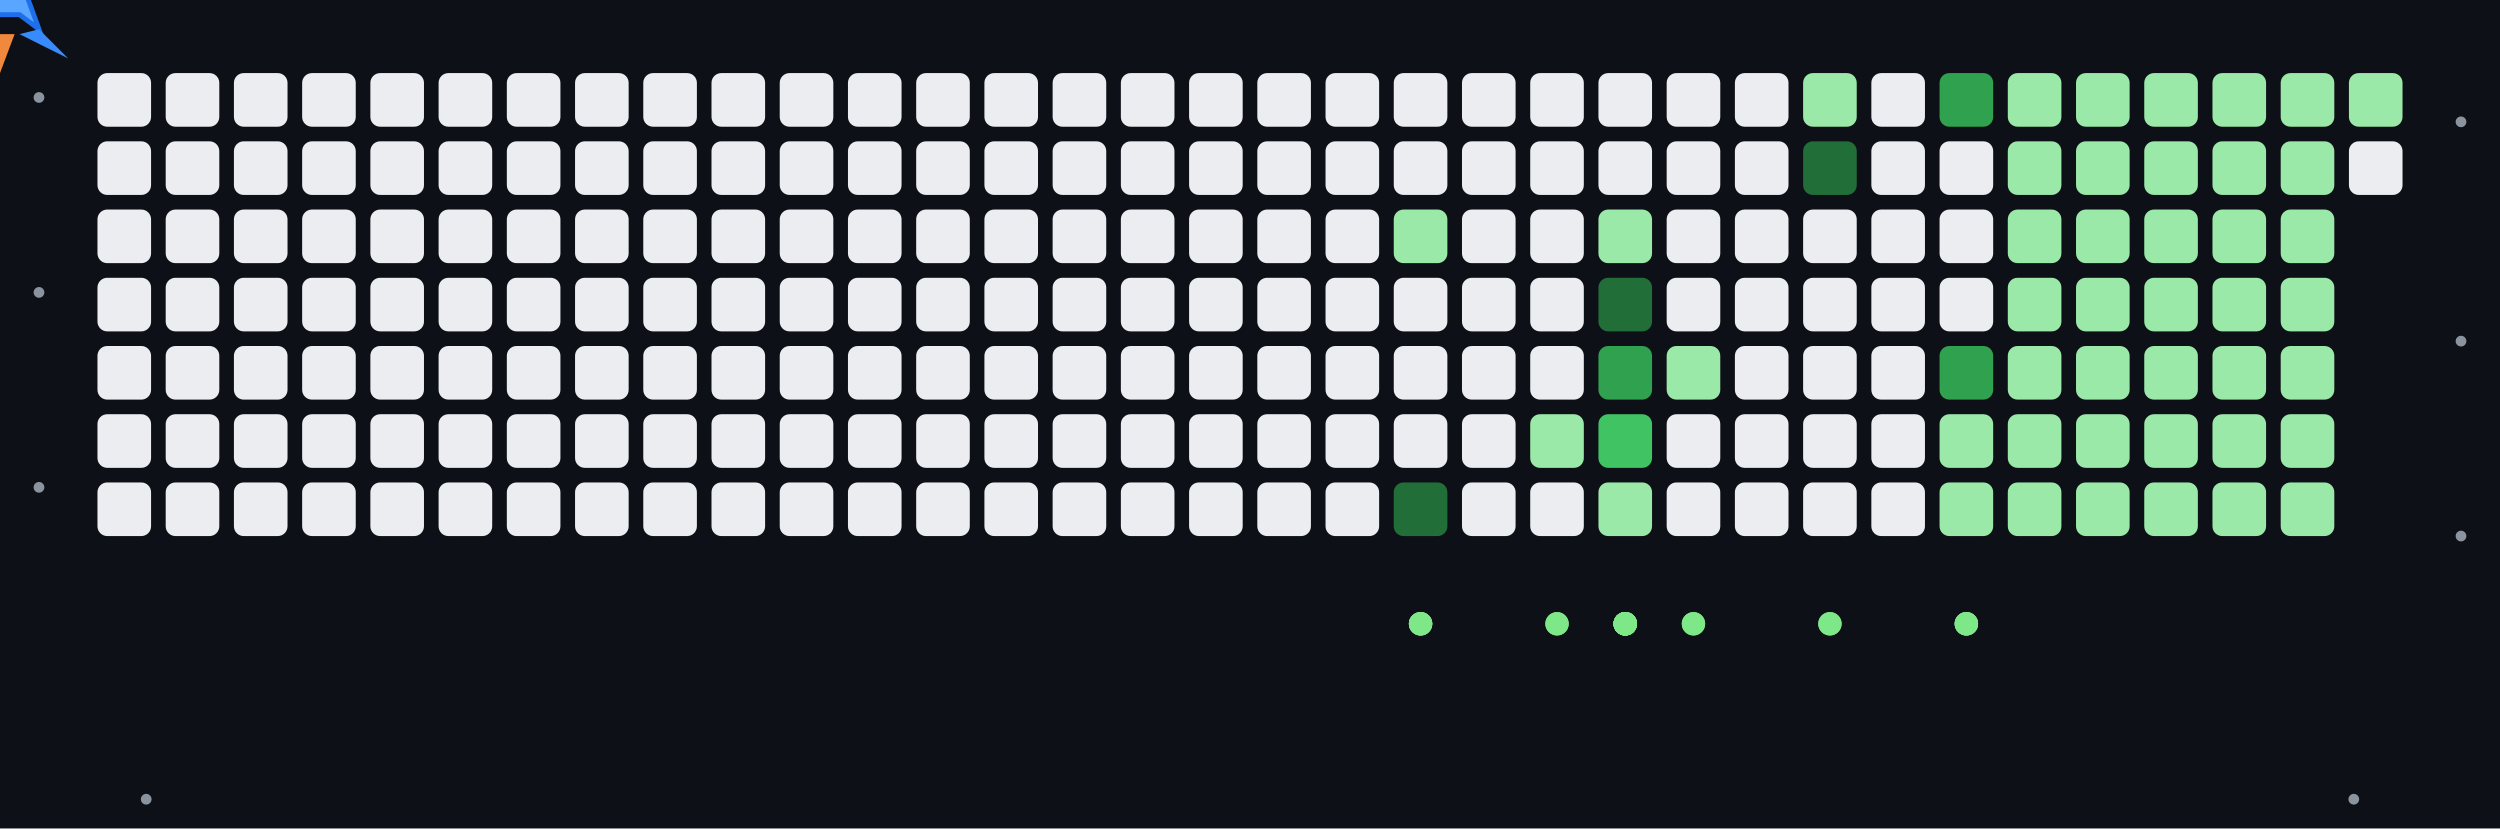
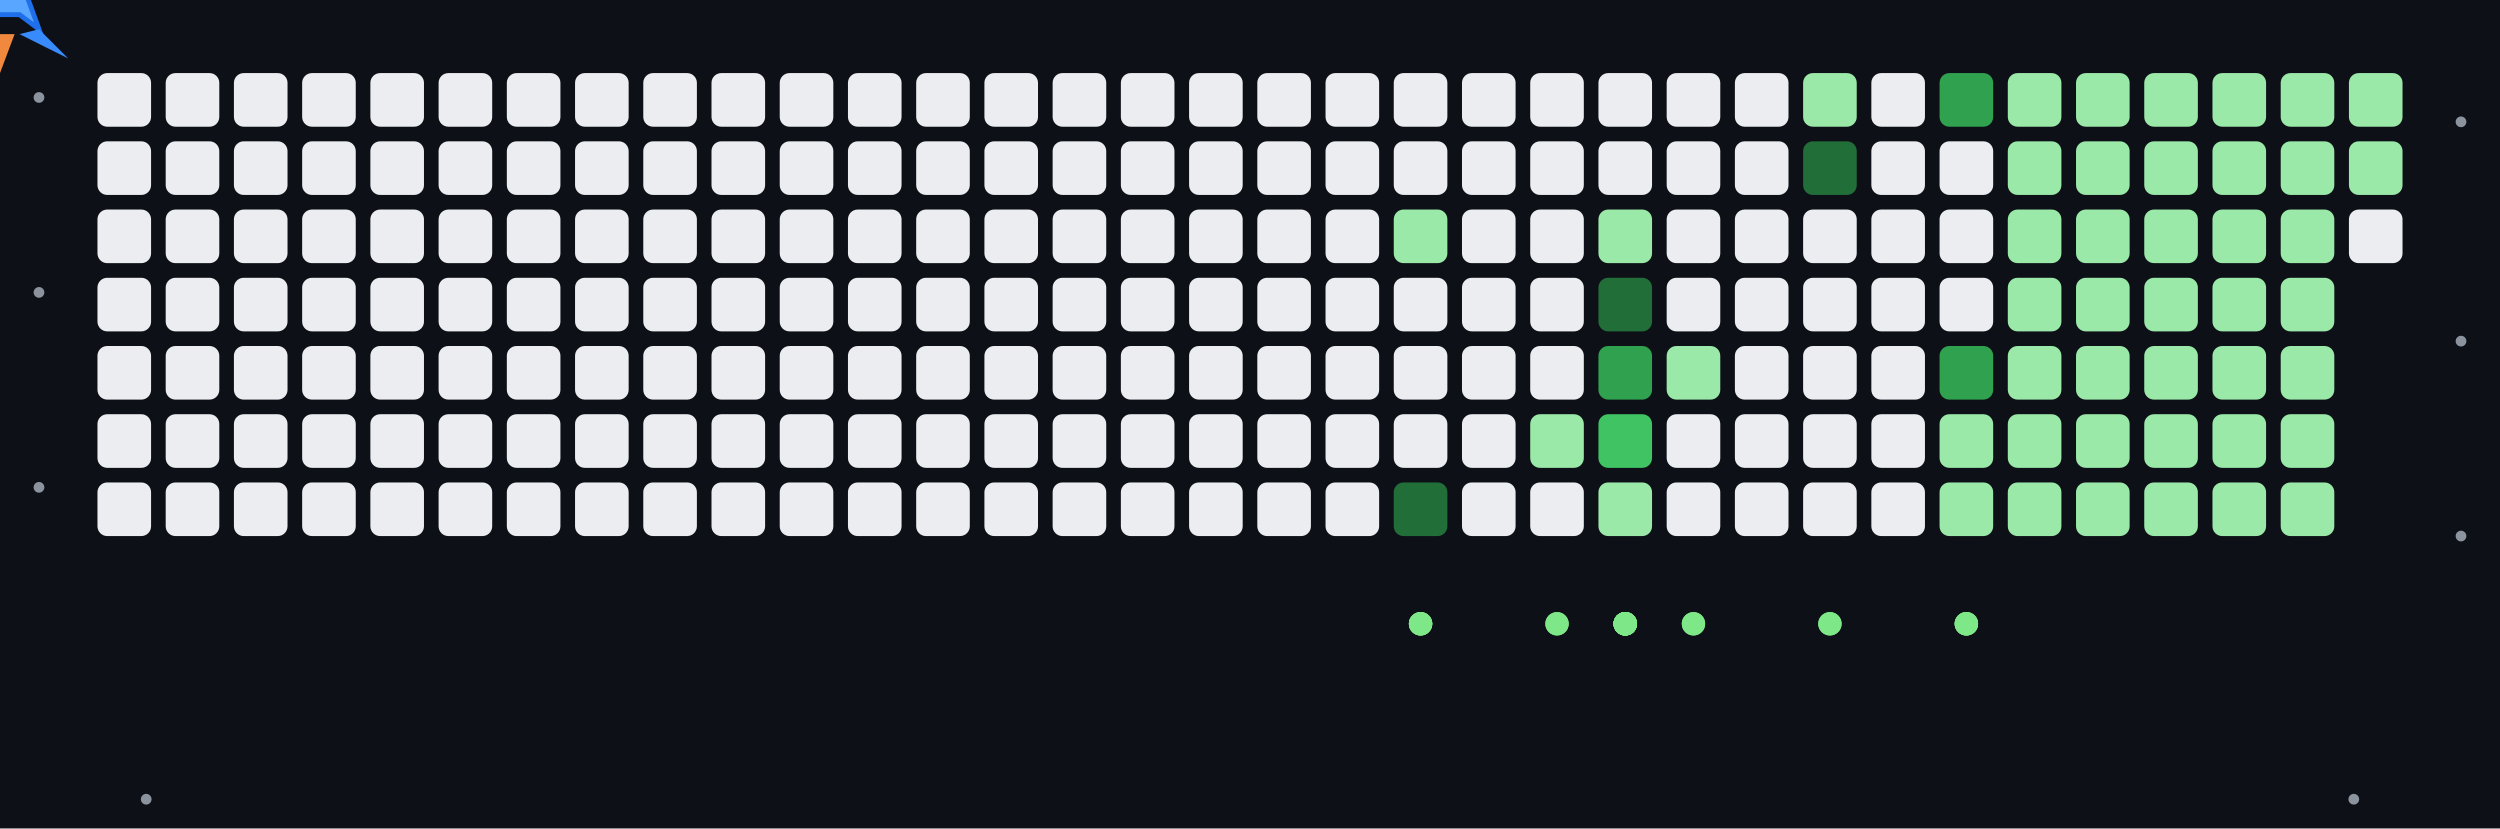
<svg xmlns="http://www.w3.org/2000/svg" viewBox="0 0 513 170">
  <rect x="0" y="0" width="513" height="170" fill="#0d1117" />
  <circle cx="8" cy="20" r="1.1" fill="#8b949e">
    <animate attributeName="opacity" values="0.2;1;0.2" dur="1.2s" repeatCount="indefinite" />
  </circle>
  <circle cx="8" cy="60" r="1.1" fill="#8b949e">
    <animate attributeName="opacity" values="0.2;1;0.2" dur="1.6s" repeatCount="indefinite" />
  </circle>
  <circle cx="8" cy="100" r="1.1" fill="#8b949e">
    <animate attributeName="opacity" values="0.2;1;0.2" dur="2s" repeatCount="indefinite" />
  </circle>
  <circle cx="505" cy="25" r="1.1" fill="#8b949e">
    <animate attributeName="opacity" values="0.2;1;0.2" dur="1.2s" repeatCount="indefinite" />
  </circle>
  <circle cx="505" cy="70" r="1.1" fill="#8b949e">
    <animate attributeName="opacity" values="0.2;1;0.2" dur="1.6s" repeatCount="indefinite" />
  </circle>
  <circle cx="505" cy="110" r="1.1" fill="#8b949e">
    <animate attributeName="opacity" values="0.2;1;0.2" dur="2s" repeatCount="indefinite" />
  </circle>
  <circle cx="30" cy="164" r="1.1" fill="#8b949e">
    <animate attributeName="opacity" values="0.2;1;0.2" dur="1.2s" repeatCount="indefinite" />
  </circle>
  <circle cx="483" cy="164" r="1.1" fill="#8b949e">
    <animate attributeName="opacity" values="0.2;1;0.2" dur="1.6s" repeatCount="indefinite" />
  </circle>
  <g id="grid">
    <rect x="20.00" y="15.00" width="11" height="11" rx="2" ry="2" fill="#ebedf0" />
    <rect x="20.00" y="29.00" width="11" height="11" rx="2" ry="2" fill="#ebedf0" />
    <rect x="20.00" y="43.00" width="11" height="11" rx="2" ry="2" fill="#ebedf0" />
    <rect x="20.00" y="57.00" width="11" height="11" rx="2" ry="2" fill="#ebedf0" />
    <rect x="20.00" y="71.00" width="11" height="11" rx="2" ry="2" fill="#ebedf0" />
    <rect x="20.00" y="85.00" width="11" height="11" rx="2" ry="2" fill="#ebedf0" />
    <rect x="20.00" y="99.00" width="11" height="11" rx="2" ry="2" fill="#ebedf0" />
    <rect x="34.00" y="15.00" width="11" height="11" rx="2" ry="2" fill="#ebedf0" />
    <rect x="34.00" y="29.00" width="11" height="11" rx="2" ry="2" fill="#ebedf0" />
    <rect x="34.00" y="43.00" width="11" height="11" rx="2" ry="2" fill="#ebedf0" />
    <rect x="34.00" y="57.00" width="11" height="11" rx="2" ry="2" fill="#ebedf0" />
    <rect x="34.00" y="71.00" width="11" height="11" rx="2" ry="2" fill="#ebedf0" />
    <rect x="34.00" y="85.00" width="11" height="11" rx="2" ry="2" fill="#ebedf0" />
    <rect x="34.00" y="99.00" width="11" height="11" rx="2" ry="2" fill="#ebedf0" />
    <rect x="48.00" y="15.00" width="11" height="11" rx="2" ry="2" fill="#ebedf0" />
    <rect x="48.00" y="29.00" width="11" height="11" rx="2" ry="2" fill="#ebedf0" />
    <rect x="48.00" y="43.00" width="11" height="11" rx="2" ry="2" fill="#ebedf0" />
    <rect x="48.00" y="57.00" width="11" height="11" rx="2" ry="2" fill="#ebedf0" />
    <rect x="48.00" y="71.00" width="11" height="11" rx="2" ry="2" fill="#ebedf0" />
    <rect x="48.00" y="85.00" width="11" height="11" rx="2" ry="2" fill="#ebedf0" />
    <rect x="48.00" y="99.00" width="11" height="11" rx="2" ry="2" fill="#ebedf0" />
    <rect x="62.00" y="15.00" width="11" height="11" rx="2" ry="2" fill="#ebedf0" />
    <rect x="62.00" y="29.00" width="11" height="11" rx="2" ry="2" fill="#ebedf0" />
    <rect x="62.00" y="43.00" width="11" height="11" rx="2" ry="2" fill="#ebedf0" />
    <rect x="62.00" y="57.00" width="11" height="11" rx="2" ry="2" fill="#ebedf0" />
    <rect x="62.00" y="71.00" width="11" height="11" rx="2" ry="2" fill="#ebedf0" />
    <rect x="62.00" y="85.00" width="11" height="11" rx="2" ry="2" fill="#ebedf0" />
    <rect x="62.00" y="99.00" width="11" height="11" rx="2" ry="2" fill="#ebedf0" />
    <rect x="76.00" y="15.00" width="11" height="11" rx="2" ry="2" fill="#ebedf0" />
    <rect x="76.00" y="29.00" width="11" height="11" rx="2" ry="2" fill="#ebedf0" />
    <rect x="76.00" y="43.00" width="11" height="11" rx="2" ry="2" fill="#ebedf0" />
    <rect x="76.00" y="57.00" width="11" height="11" rx="2" ry="2" fill="#ebedf0" />
    <rect x="76.00" y="71.00" width="11" height="11" rx="2" ry="2" fill="#ebedf0" />
    <rect x="76.00" y="85.00" width="11" height="11" rx="2" ry="2" fill="#ebedf0" />
    <rect x="76.00" y="99.00" width="11" height="11" rx="2" ry="2" fill="#ebedf0" />
    <rect x="90.00" y="15.00" width="11" height="11" rx="2" ry="2" fill="#ebedf0" />
    <rect x="90.00" y="29.00" width="11" height="11" rx="2" ry="2" fill="#ebedf0" />
    <rect x="90.00" y="43.00" width="11" height="11" rx="2" ry="2" fill="#ebedf0" />
    <rect x="90.00" y="57.00" width="11" height="11" rx="2" ry="2" fill="#ebedf0" />
    <rect x="90.00" y="71.00" width="11" height="11" rx="2" ry="2" fill="#ebedf0" />
    <rect x="90.00" y="85.00" width="11" height="11" rx="2" ry="2" fill="#ebedf0" />
    <rect x="90.00" y="99.00" width="11" height="11" rx="2" ry="2" fill="#ebedf0" />
    <rect x="104.00" y="15.00" width="11" height="11" rx="2" ry="2" fill="#ebedf0" />
    <rect x="104.00" y="29.00" width="11" height="11" rx="2" ry="2" fill="#ebedf0" />
    <rect x="104.00" y="43.00" width="11" height="11" rx="2" ry="2" fill="#ebedf0" />
    <rect x="104.00" y="57.00" width="11" height="11" rx="2" ry="2" fill="#ebedf0" />
    <rect x="104.00" y="71.00" width="11" height="11" rx="2" ry="2" fill="#ebedf0" />
    <rect x="104.00" y="85.00" width="11" height="11" rx="2" ry="2" fill="#ebedf0" />
    <rect x="104.00" y="99.00" width="11" height="11" rx="2" ry="2" fill="#ebedf0" />
    <rect x="118.00" y="15.00" width="11" height="11" rx="2" ry="2" fill="#ebedf0" />
    <rect x="118.00" y="29.00" width="11" height="11" rx="2" ry="2" fill="#ebedf0" />
    <rect x="118.00" y="43.00" width="11" height="11" rx="2" ry="2" fill="#ebedf0" />
    <rect x="118.00" y="57.00" width="11" height="11" rx="2" ry="2" fill="#ebedf0" />
    <rect x="118.00" y="71.00" width="11" height="11" rx="2" ry="2" fill="#ebedf0" />
    <rect x="118.00" y="85.00" width="11" height="11" rx="2" ry="2" fill="#ebedf0" />
    <rect x="118.00" y="99.00" width="11" height="11" rx="2" ry="2" fill="#ebedf0" />
    <rect x="132.00" y="15.00" width="11" height="11" rx="2" ry="2" fill="#ebedf0" />
    <rect x="132.00" y="29.00" width="11" height="11" rx="2" ry="2" fill="#ebedf0" />
    <rect x="132.00" y="43.00" width="11" height="11" rx="2" ry="2" fill="#ebedf0" />
    <rect x="132.00" y="57.00" width="11" height="11" rx="2" ry="2" fill="#ebedf0" />
    <rect x="132.00" y="71.00" width="11" height="11" rx="2" ry="2" fill="#ebedf0" />
    <rect x="132.00" y="85.00" width="11" height="11" rx="2" ry="2" fill="#ebedf0" />
    <rect x="132.00" y="99.00" width="11" height="11" rx="2" ry="2" fill="#ebedf0" />
    <rect x="146.00" y="15.00" width="11" height="11" rx="2" ry="2" fill="#ebedf0" />
    <rect x="146.00" y="29.00" width="11" height="11" rx="2" ry="2" fill="#ebedf0" />
    <rect x="146.00" y="43.00" width="11" height="11" rx="2" ry="2" fill="#ebedf0" />
    <rect x="146.00" y="57.00" width="11" height="11" rx="2" ry="2" fill="#ebedf0" />
    <rect x="146.00" y="71.00" width="11" height="11" rx="2" ry="2" fill="#ebedf0" />
    <rect x="146.00" y="85.00" width="11" height="11" rx="2" ry="2" fill="#ebedf0" />
    <rect x="146.00" y="99.00" width="11" height="11" rx="2" ry="2" fill="#ebedf0" />
    <rect x="160.00" y="15.00" width="11" height="11" rx="2" ry="2" fill="#ebedf0" />
    <rect x="160.00" y="29.00" width="11" height="11" rx="2" ry="2" fill="#ebedf0" />
    <rect x="160.00" y="43.00" width="11" height="11" rx="2" ry="2" fill="#ebedf0" />
    <rect x="160.00" y="57.00" width="11" height="11" rx="2" ry="2" fill="#ebedf0" />
    <rect x="160.00" y="71.00" width="11" height="11" rx="2" ry="2" fill="#ebedf0" />
    <rect x="160.00" y="85.00" width="11" height="11" rx="2" ry="2" fill="#ebedf0" />
    <rect x="160.00" y="99.00" width="11" height="11" rx="2" ry="2" fill="#ebedf0" />
    <rect x="174.00" y="15.00" width="11" height="11" rx="2" ry="2" fill="#ebedf0" />
    <rect x="174.00" y="29.00" width="11" height="11" rx="2" ry="2" fill="#ebedf0" />
    <rect x="174.00" y="43.00" width="11" height="11" rx="2" ry="2" fill="#ebedf0" />
    <rect x="174.00" y="57.00" width="11" height="11" rx="2" ry="2" fill="#ebedf0" />
    <rect x="174.00" y="71.00" width="11" height="11" rx="2" ry="2" fill="#ebedf0" />
    <rect x="174.00" y="85.00" width="11" height="11" rx="2" ry="2" fill="#ebedf0" />
    <rect x="174.00" y="99.00" width="11" height="11" rx="2" ry="2" fill="#ebedf0" />
    <rect x="188.00" y="15.00" width="11" height="11" rx="2" ry="2" fill="#ebedf0" />
    <rect x="188.00" y="29.00" width="11" height="11" rx="2" ry="2" fill="#ebedf0" />
    <rect x="188.00" y="43.00" width="11" height="11" rx="2" ry="2" fill="#ebedf0" />
    <rect x="188.00" y="57.00" width="11" height="11" rx="2" ry="2" fill="#ebedf0" />
    <rect x="188.00" y="71.00" width="11" height="11" rx="2" ry="2" fill="#ebedf0" />
    <rect x="188.00" y="85.00" width="11" height="11" rx="2" ry="2" fill="#ebedf0" />
    <rect x="188.00" y="99.00" width="11" height="11" rx="2" ry="2" fill="#ebedf0" />
    <rect x="202.00" y="15.00" width="11" height="11" rx="2" ry="2" fill="#ebedf0" />
    <rect x="202.00" y="29.00" width="11" height="11" rx="2" ry="2" fill="#ebedf0" />
    <rect x="202.00" y="43.00" width="11" height="11" rx="2" ry="2" fill="#ebedf0" />
    <rect x="202.00" y="57.00" width="11" height="11" rx="2" ry="2" fill="#ebedf0" />
    <rect x="202.00" y="71.00" width="11" height="11" rx="2" ry="2" fill="#ebedf0" />
    <rect x="202.00" y="85.00" width="11" height="11" rx="2" ry="2" fill="#ebedf0" />
    <rect x="202.00" y="99.00" width="11" height="11" rx="2" ry="2" fill="#ebedf0" />
    <rect x="216.00" y="15.00" width="11" height="11" rx="2" ry="2" fill="#ebedf0" />
    <rect x="216.00" y="29.00" width="11" height="11" rx="2" ry="2" fill="#ebedf0" />
    <rect x="216.00" y="43.00" width="11" height="11" rx="2" ry="2" fill="#ebedf0" />
    <rect x="216.00" y="57.00" width="11" height="11" rx="2" ry="2" fill="#ebedf0" />
    <rect x="216.00" y="71.00" width="11" height="11" rx="2" ry="2" fill="#ebedf0" />
    <rect x="216.00" y="85.00" width="11" height="11" rx="2" ry="2" fill="#ebedf0" />
    <rect x="216.00" y="99.00" width="11" height="11" rx="2" ry="2" fill="#ebedf0" />
    <rect x="230.00" y="15.00" width="11" height="11" rx="2" ry="2" fill="#ebedf0" />
    <rect x="230.00" y="29.00" width="11" height="11" rx="2" ry="2" fill="#ebedf0" />
    <rect x="230.00" y="43.00" width="11" height="11" rx="2" ry="2" fill="#ebedf0" />
    <rect x="230.00" y="57.00" width="11" height="11" rx="2" ry="2" fill="#ebedf0" />
    <rect x="230.00" y="71.00" width="11" height="11" rx="2" ry="2" fill="#ebedf0" />
    <rect x="230.00" y="85.00" width="11" height="11" rx="2" ry="2" fill="#ebedf0" />
    <rect x="230.00" y="99.00" width="11" height="11" rx="2" ry="2" fill="#ebedf0" />
    <rect x="244.00" y="15.00" width="11" height="11" rx="2" ry="2" fill="#ebedf0" />
    <rect x="244.00" y="29.00" width="11" height="11" rx="2" ry="2" fill="#ebedf0" />
    <rect x="244.00" y="43.00" width="11" height="11" rx="2" ry="2" fill="#ebedf0" />
    <rect x="244.00" y="57.00" width="11" height="11" rx="2" ry="2" fill="#ebedf0" />
    <rect x="244.00" y="71.00" width="11" height="11" rx="2" ry="2" fill="#ebedf0" />
    <rect x="244.00" y="85.00" width="11" height="11" rx="2" ry="2" fill="#ebedf0" />
    <rect x="244.00" y="99.00" width="11" height="11" rx="2" ry="2" fill="#ebedf0" />
    <rect x="258.00" y="15.00" width="11" height="11" rx="2" ry="2" fill="#ebedf0" />
    <rect x="258.00" y="29.00" width="11" height="11" rx="2" ry="2" fill="#ebedf0" />
    <rect x="258.00" y="43.00" width="11" height="11" rx="2" ry="2" fill="#ebedf0" />
    <rect x="258.00" y="57.00" width="11" height="11" rx="2" ry="2" fill="#ebedf0" />
    <rect x="258.00" y="71.00" width="11" height="11" rx="2" ry="2" fill="#ebedf0" />
    <rect x="258.00" y="85.00" width="11" height="11" rx="2" ry="2" fill="#ebedf0" />
    <rect x="258.00" y="99.00" width="11" height="11" rx="2" ry="2" fill="#ebedf0" />
    <rect x="272.00" y="15.00" width="11" height="11" rx="2" ry="2" fill="#ebedf0" />
    <rect x="272.00" y="29.00" width="11" height="11" rx="2" ry="2" fill="#ebedf0" />
    <rect x="272.00" y="43.00" width="11" height="11" rx="2" ry="2" fill="#ebedf0" />
    <rect x="272.00" y="57.00" width="11" height="11" rx="2" ry="2" fill="#ebedf0" />
    <rect x="272.00" y="71.00" width="11" height="11" rx="2" ry="2" fill="#ebedf0" />
    <rect x="272.00" y="85.00" width="11" height="11" rx="2" ry="2" fill="#ebedf0" />
    <rect x="272.00" y="99.00" width="11" height="11" rx="2" ry="2" fill="#ebedf0" />
    <rect x="286.00" y="15.00" width="11" height="11" rx="2" ry="2" fill="#ebedf0" />
    <rect x="286.00" y="29.00" width="11" height="11" rx="2" ry="2" fill="#ebedf0" />
    <rect x="286.00" y="43.00" width="11" height="11" rx="2" ry="2" fill="#9be9a8">
      <animate attributeName="fill" dur="20s" repeatCount="indefinite" keyTimes="0;0.285;0.291;0.715;0.721;1" values="#9be9a8;#9be9a8;#39d353;#9be9a8;#39d353;#9be9a8" />
    </rect>
    <rect x="286.00" y="57.00" width="11" height="11" rx="2" ry="2" fill="#ebedf0" />
    <rect x="286.00" y="71.00" width="11" height="11" rx="2" ry="2" fill="#ebedf0" />
    <rect x="286.00" y="85.00" width="11" height="11" rx="2" ry="2" fill="#ebedf0" />
    <rect x="286.00" y="99.00" width="11" height="11" rx="2" ry="2" fill="#216e39">
      <animate attributeName="fill" dur="20s" repeatCount="indefinite" keyTimes="0;0.285;0.291;0.715;0.721;1" values="#216e39;#216e39;#39d353;#216e39;#39d353;#216e39" />
    </rect>
    <rect x="300.00" y="15.00" width="11" height="11" rx="2" ry="2" fill="#ebedf0" />
    <rect x="300.00" y="29.00" width="11" height="11" rx="2" ry="2" fill="#ebedf0" />
    <rect x="300.00" y="43.00" width="11" height="11" rx="2" ry="2" fill="#ebedf0" />
    <rect x="300.00" y="57.00" width="11" height="11" rx="2" ry="2" fill="#ebedf0" />
    <rect x="300.00" y="71.00" width="11" height="11" rx="2" ry="2" fill="#ebedf0" />
    <rect x="300.00" y="85.00" width="11" height="11" rx="2" ry="2" fill="#ebedf0" />
    <rect x="300.00" y="99.00" width="11" height="11" rx="2" ry="2" fill="#ebedf0" />
    <rect x="314.00" y="15.00" width="11" height="11" rx="2" ry="2" fill="#ebedf0" />
    <rect x="314.00" y="29.00" width="11" height="11" rx="2" ry="2" fill="#ebedf0" />
    <rect x="314.00" y="43.00" width="11" height="11" rx="2" ry="2" fill="#ebedf0" />
    <rect x="314.00" y="57.00" width="11" height="11" rx="2" ry="2" fill="#ebedf0" />
    <rect x="314.00" y="71.00" width="11" height="11" rx="2" ry="2" fill="#ebedf0" />
    <rect x="314.00" y="85.00" width="11" height="11" rx="2" ry="2" fill="#9be9a8">
      <animate attributeName="fill" dur="20s" repeatCount="indefinite" keyTimes="0;0.313;0.319;0.687;0.693;1" values="#9be9a8;#9be9a8;#39d353;#9be9a8;#39d353;#9be9a8" />
    </rect>
    <rect x="314.00" y="99.00" width="11" height="11" rx="2" ry="2" fill="#ebedf0" />
    <rect x="328.00" y="15.00" width="11" height="11" rx="2" ry="2" fill="#ebedf0" />
    <rect x="328.00" y="29.00" width="11" height="11" rx="2" ry="2" fill="#ebedf0" />
    <rect x="328.00" y="43.00" width="11" height="11" rx="2" ry="2" fill="#9be9a8">
      <animate attributeName="fill" dur="20s" repeatCount="indefinite" keyTimes="0;0.327;0.333;0.673;0.679;1" values="#9be9a8;#9be9a8;#39d353;#9be9a8;#39d353;#9be9a8" />
    </rect>
    <rect x="328.00" y="57.00" width="11" height="11" rx="2" ry="2" fill="#216e39">
      <animate attributeName="fill" dur="20s" repeatCount="indefinite" keyTimes="0;0.327;0.333;0.673;0.679;1" values="#216e39;#216e39;#39d353;#216e39;#39d353;#216e39" />
    </rect>
    <rect x="328.00" y="71.00" width="11" height="11" rx="2" ry="2" fill="#30a14e">
      <animate attributeName="fill" dur="20s" repeatCount="indefinite" keyTimes="0;0.327;0.333;0.673;0.679;1" values="#30a14e;#30a14e;#39d353;#30a14e;#39d353;#30a14e" />
    </rect>
    <rect x="328.00" y="85.00" width="11" height="11" rx="2" ry="2" fill="#40c463">
      <animate attributeName="fill" dur="20s" repeatCount="indefinite" keyTimes="0;0.327;0.333;0.673;0.679;1" values="#40c463;#40c463;#39d353;#40c463;#39d353;#40c463" />
    </rect>
    <rect x="328.00" y="99.00" width="11" height="11" rx="2" ry="2" fill="#9be9a8">
      <animate attributeName="fill" dur="20s" repeatCount="indefinite" keyTimes="0;0.327;0.333;0.673;0.679;1" values="#9be9a8;#9be9a8;#39d353;#9be9a8;#39d353;#9be9a8" />
    </rect>
    <rect x="342.00" y="15.00" width="11" height="11" rx="2" ry="2" fill="#ebedf0" />
    <rect x="342.00" y="29.00" width="11" height="11" rx="2" ry="2" fill="#ebedf0" />
    <rect x="342.00" y="43.00" width="11" height="11" rx="2" ry="2" fill="#ebedf0" />
    <rect x="342.00" y="57.00" width="11" height="11" rx="2" ry="2" fill="#ebedf0" />
    <rect x="342.00" y="71.00" width="11" height="11" rx="2" ry="2" fill="#9be9a8">
      <animate attributeName="fill" dur="20s" repeatCount="indefinite" keyTimes="0;0.341;0.347;0.659;0.665;1" values="#9be9a8;#9be9a8;#39d353;#9be9a8;#39d353;#9be9a8" />
    </rect>
    <rect x="342.00" y="85.00" width="11" height="11" rx="2" ry="2" fill="#ebedf0" />
    <rect x="342.00" y="99.00" width="11" height="11" rx="2" ry="2" fill="#ebedf0" />
    <rect x="356.00" y="15.00" width="11" height="11" rx="2" ry="2" fill="#ebedf0" />
    <rect x="356.00" y="29.00" width="11" height="11" rx="2" ry="2" fill="#ebedf0" />
    <rect x="356.00" y="43.00" width="11" height="11" rx="2" ry="2" fill="#ebedf0" />
    <rect x="356.00" y="57.00" width="11" height="11" rx="2" ry="2" fill="#ebedf0" />
    <rect x="356.00" y="71.00" width="11" height="11" rx="2" ry="2" fill="#ebedf0" />
    <rect x="356.00" y="85.00" width="11" height="11" rx="2" ry="2" fill="#ebedf0" />
    <rect x="356.00" y="99.00" width="11" height="11" rx="2" ry="2" fill="#ebedf0" />
    <rect x="370.00" y="15.00" width="11" height="11" rx="2" ry="2" fill="#9be9a8" />
    <rect x="370.00" y="29.00" width="11" height="11" rx="2" ry="2" fill="#216e39">
      <animate attributeName="fill" dur="20s" repeatCount="indefinite" keyTimes="0;0.368;0.374;0.631;0.637;1" values="#216e39;#216e39;#39d353;#216e39;#39d353;#216e39" />
    </rect>
    <rect x="370.00" y="43.00" width="11" height="11" rx="2" ry="2" fill="#ebedf0" />
    <rect x="370.00" y="57.00" width="11" height="11" rx="2" ry="2" fill="#ebedf0" />
    <rect x="370.00" y="71.00" width="11" height="11" rx="2" ry="2" fill="#ebedf0" />
    <rect x="370.00" y="85.00" width="11" height="11" rx="2" ry="2" fill="#ebedf0" />
    <rect x="370.00" y="99.00" width="11" height="11" rx="2" ry="2" fill="#ebedf0" />
    <rect x="384.00" y="15.00" width="11" height="11" rx="2" ry="2" fill="#ebedf0" />
    <rect x="384.00" y="29.00" width="11" height="11" rx="2" ry="2" fill="#ebedf0" />
    <rect x="384.00" y="43.00" width="11" height="11" rx="2" ry="2" fill="#ebedf0" />
    <rect x="384.00" y="57.00" width="11" height="11" rx="2" ry="2" fill="#ebedf0" />
    <rect x="384.00" y="71.00" width="11" height="11" rx="2" ry="2" fill="#ebedf0" />
    <rect x="384.00" y="85.00" width="11" height="11" rx="2" ry="2" fill="#ebedf0" />
    <rect x="384.00" y="99.00" width="11" height="11" rx="2" ry="2" fill="#ebedf0" />
    <rect x="398.00" y="15.00" width="11" height="11" rx="2" ry="2" fill="#30a14e">
      <animate attributeName="fill" dur="20s" repeatCount="indefinite" keyTimes="0;0.396;0.402;0.604;0.61;1" values="#30a14e;#30a14e;#39d353;#30a14e;#39d353;#30a14e" />
    </rect>
    <rect x="398.00" y="29.00" width="11" height="11" rx="2" ry="2" fill="#ebedf0" />
    <rect x="398.00" y="43.00" width="11" height="11" rx="2" ry="2" fill="#ebedf0" />
    <rect x="398.00" y="57.00" width="11" height="11" rx="2" ry="2" fill="#ebedf0" />
    <rect x="398.00" y="71.00" width="11" height="11" rx="2" ry="2" fill="#30a14e">
      <animate attributeName="fill" dur="20s" repeatCount="indefinite" keyTimes="0;0.396;0.402;0.604;0.61;1" values="#30a14e;#30a14e;#39d353;#30a14e;#39d353;#30a14e" />
    </rect>
    <rect x="398.00" y="85.00" width="11" height="11" rx="2" ry="2" fill="#9be9a8" />
    <rect x="398.00" y="99.00" width="11" height="11" rx="2" ry="2" fill="#9be9a8" />
    <rect x="412.00" y="15.00" width="11" height="11" rx="2" ry="2" fill="#9be9a8" />
    <rect x="412.00" y="29.00" width="11" height="11" rx="2" ry="2" fill="#9be9a8" />
    <rect x="412.00" y="43.00" width="11" height="11" rx="2" ry="2" fill="#9be9a8" />
    <rect x="412.00" y="57.00" width="11" height="11" rx="2" ry="2" fill="#9be9a8" />
    <rect x="412.00" y="71.00" width="11" height="11" rx="2" ry="2" fill="#9be9a8" />
    <rect x="412.00" y="85.00" width="11" height="11" rx="2" ry="2" fill="#9be9a8" />
    <rect x="412.00" y="99.00" width="11" height="11" rx="2" ry="2" fill="#9be9a8" />
    <rect x="426.00" y="15.00" width="11" height="11" rx="2" ry="2" fill="#9be9a8" />
    <rect x="426.00" y="29.00" width="11" height="11" rx="2" ry="2" fill="#9be9a8" />
    <rect x="426.00" y="43.00" width="11" height="11" rx="2" ry="2" fill="#9be9a8" />
    <rect x="426.00" y="57.00" width="11" height="11" rx="2" ry="2" fill="#9be9a8" />
    <rect x="426.00" y="71.00" width="11" height="11" rx="2" ry="2" fill="#9be9a8" />
    <rect x="426.00" y="85.00" width="11" height="11" rx="2" ry="2" fill="#9be9a8" />
    <rect x="426.00" y="99.00" width="11" height="11" rx="2" ry="2" fill="#9be9a8" />
    <rect x="440.00" y="15.00" width="11" height="11" rx="2" ry="2" fill="#9be9a8" />
    <rect x="440.00" y="29.00" width="11" height="11" rx="2" ry="2" fill="#9be9a8" />
    <rect x="440.00" y="43.00" width="11" height="11" rx="2" ry="2" fill="#9be9a8" />
    <rect x="440.00" y="57.00" width="11" height="11" rx="2" ry="2" fill="#9be9a8" />
    <rect x="440.00" y="71.00" width="11" height="11" rx="2" ry="2" fill="#9be9a8" />
    <rect x="440.00" y="85.00" width="11" height="11" rx="2" ry="2" fill="#9be9a8" />
    <rect x="440.00" y="99.00" width="11" height="11" rx="2" ry="2" fill="#9be9a8" />
    <rect x="454.00" y="15.00" width="11" height="11" rx="2" ry="2" fill="#9be9a8" />
    <rect x="454.00" y="29.00" width="11" height="11" rx="2" ry="2" fill="#9be9a8" />
    <rect x="454.00" y="43.00" width="11" height="11" rx="2" ry="2" fill="#9be9a8" />
    <rect x="454.00" y="57.00" width="11" height="11" rx="2" ry="2" fill="#9be9a8" />
    <rect x="454.00" y="71.00" width="11" height="11" rx="2" ry="2" fill="#9be9a8" />
    <rect x="454.00" y="85.00" width="11" height="11" rx="2" ry="2" fill="#9be9a8" />
    <rect x="454.00" y="99.00" width="11" height="11" rx="2" ry="2" fill="#9be9a8" />
    <rect x="468.00" y="15.00" width="11" height="11" rx="2" ry="2" fill="#9be9a8" />
    <rect x="468.00" y="29.00" width="11" height="11" rx="2" ry="2" fill="#9be9a8" />
    <rect x="468.00" y="43.00" width="11" height="11" rx="2" ry="2" fill="#9be9a8" />
    <rect x="468.00" y="57.00" width="11" height="11" rx="2" ry="2" fill="#9be9a8" />
    <rect x="468.00" y="71.00" width="11" height="11" rx="2" ry="2" fill="#9be9a8" />
    <rect x="468.00" y="85.00" width="11" height="11" rx="2" ry="2" fill="#9be9a8" />
    <rect x="468.00" y="99.00" width="11" height="11" rx="2" ry="2" fill="#9be9a8" />
    <rect x="482.00" y="15.00" width="11" height="11" rx="2" ry="2" fill="#9be9a8" />
-     <rect x="482.00" y="29.00" width="11" height="11" rx="2" ry="2" fill="#ebedf0" />
+     <rect x="482.00" y="29.00" width="11" height="11" rx="2" ry="2" fill="#9be9a8" />
+     <rect x="482.00" y="43.00" width="11" height="11" rx="2" ry="2" fill="#ebedf0" />
  </g>
  <g id="bullets">
    <circle cx="291.5" cy="128" r="2.4" fill="#7ee787">
      <animate attributeName="cy" dur="20s" repeatCount="indefinite" keyTimes="0;0.267;0.285;1" values="128;128;48.5;48.5" />
      <animate attributeName="opacity" dur="20s" repeatCount="indefinite" keyTimes="0;0.267;0.285;0.291;1" values="0;1;1;0;0" />
    </circle>
    <circle cx="291.5" cy="128" r="2.4" fill="#7ee787">
      <animate attributeName="cy" dur="20s" repeatCount="indefinite" keyTimes="0;0.267;0.285;1" values="128;128;104.5;104.5" />
      <animate attributeName="opacity" dur="20s" repeatCount="indefinite" keyTimes="0;0.267;0.285;0.291;1" values="0;1;1;0;0" />
    </circle>
    <circle cx="319.5" cy="128" r="2.4" fill="#7ee787">
      <animate attributeName="cy" dur="20s" repeatCount="indefinite" keyTimes="0;0.295;0.313;1" values="128;128;90.5;90.5" />
      <animate attributeName="opacity" dur="20s" repeatCount="indefinite" keyTimes="0;0.295;0.313;0.319;1" values="0;1;1;0;0" />
    </circle>
    <circle cx="333.5" cy="128" r="2.4" fill="#7ee787">
      <animate attributeName="cy" dur="20s" repeatCount="indefinite" keyTimes="0;0.309;0.327;1" values="128;128;48.5;48.5" />
      <animate attributeName="opacity" dur="20s" repeatCount="indefinite" keyTimes="0;0.309;0.327;0.333;1" values="0;1;1;0;0" />
    </circle>
    <circle cx="333.5" cy="128" r="2.4" fill="#7ee787">
      <animate attributeName="cy" dur="20s" repeatCount="indefinite" keyTimes="0;0.309;0.327;1" values="128;128;62.5;62.5" />
      <animate attributeName="opacity" dur="20s" repeatCount="indefinite" keyTimes="0;0.309;0.327;0.333;1" values="0;1;1;0;0" />
    </circle>
    <circle cx="333.5" cy="128" r="2.4" fill="#7ee787">
      <animate attributeName="cy" dur="20s" repeatCount="indefinite" keyTimes="0;0.309;0.327;1" values="128;128;76.5;76.5" />
      <animate attributeName="opacity" dur="20s" repeatCount="indefinite" keyTimes="0;0.309;0.327;0.333;1" values="0;1;1;0;0" />
    </circle>
    <circle cx="333.5" cy="128" r="2.4" fill="#7ee787">
      <animate attributeName="cy" dur="20s" repeatCount="indefinite" keyTimes="0;0.309;0.327;1" values="128;128;90.5;90.5" />
      <animate attributeName="opacity" dur="20s" repeatCount="indefinite" keyTimes="0;0.309;0.327;0.333;1" values="0;1;1;0;0" />
    </circle>
    <circle cx="333.5" cy="128" r="2.4" fill="#7ee787">
      <animate attributeName="cy" dur="20s" repeatCount="indefinite" keyTimes="0;0.309;0.327;1" values="128;128;104.5;104.5" />
      <animate attributeName="opacity" dur="20s" repeatCount="indefinite" keyTimes="0;0.309;0.327;0.333;1" values="0;1;1;0;0" />
    </circle>
    <circle cx="347.5" cy="128" r="2.4" fill="#7ee787">
      <animate attributeName="cy" dur="20s" repeatCount="indefinite" keyTimes="0;0.323;0.341;1" values="128;128;76.5;76.5" />
      <animate attributeName="opacity" dur="20s" repeatCount="indefinite" keyTimes="0;0.323;0.341;0.347;1" values="0;1;1;0;0" />
    </circle>
    <circle cx="375.5" cy="128" r="2.4" fill="#7ee787">
      <animate attributeName="cy" dur="20s" repeatCount="indefinite" keyTimes="0;0.35;0.368;1" values="128;128;34.5;34.5" />
      <animate attributeName="opacity" dur="20s" repeatCount="indefinite" keyTimes="0;0.35;0.368;0.374;1" values="0;1;1;0;0" />
    </circle>
    <circle cx="403.5" cy="128" r="2.4" fill="#7ee787">
      <animate attributeName="cy" dur="20s" repeatCount="indefinite" keyTimes="0;0.378;0.396;1" values="128;128;20.5;20.5" />
      <animate attributeName="opacity" dur="20s" repeatCount="indefinite" keyTimes="0;0.378;0.396;0.402;1" values="0;1;1;0;0" />
    </circle>
    <circle cx="403.5" cy="128" r="2.4" fill="#7ee787">
      <animate attributeName="cy" dur="20s" repeatCount="indefinite" keyTimes="0;0.378;0.396;1" values="128;128;76.5;76.5" />
      <animate attributeName="opacity" dur="20s" repeatCount="indefinite" keyTimes="0;0.378;0.396;0.402;1" values="0;1;1;0;0" />
    </circle>
    <circle cx="403.5" cy="128" r="2.4" fill="#7ee787">
      <animate attributeName="cy" dur="20s" repeatCount="indefinite" keyTimes="0;0.586;0.604;1" values="128;128;76.5;76.5" />
      <animate attributeName="opacity" dur="20s" repeatCount="indefinite" keyTimes="0;0.586;0.604;0.61;1" values="0;1;1;0;0" />
    </circle>
    <circle cx="403.5" cy="128" r="2.4" fill="#7ee787">
      <animate attributeName="cy" dur="20s" repeatCount="indefinite" keyTimes="0;0.586;0.604;1" values="128;128;20.5;20.5" />
      <animate attributeName="opacity" dur="20s" repeatCount="indefinite" keyTimes="0;0.586;0.604;0.61;1" values="0;1;1;0;0" />
    </circle>
    <circle cx="375.5" cy="128" r="2.4" fill="#7ee787">
      <animate attributeName="cy" dur="20s" repeatCount="indefinite" keyTimes="0;0.614;0.631;1" values="128;128;34.5;34.5" />
      <animate attributeName="opacity" dur="20s" repeatCount="indefinite" keyTimes="0;0.614;0.631;0.637;1" values="0;1;1;0;0" />
    </circle>
    <circle cx="347.5" cy="128" r="2.4" fill="#7ee787">
      <animate attributeName="cy" dur="20s" repeatCount="indefinite" keyTimes="0;0.641;0.659;1" values="128;128;76.5;76.5" />
      <animate attributeName="opacity" dur="20s" repeatCount="indefinite" keyTimes="0;0.641;0.659;0.665;1" values="0;1;1;0;0" />
    </circle>
    <circle cx="333.5" cy="128" r="2.4" fill="#7ee787">
      <animate attributeName="cy" dur="20s" repeatCount="indefinite" keyTimes="0;0.655;0.673;1" values="128;128;104.5;104.5" />
      <animate attributeName="opacity" dur="20s" repeatCount="indefinite" keyTimes="0;0.655;0.673;0.679;1" values="0;1;1;0;0" />
    </circle>
    <circle cx="333.5" cy="128" r="2.4" fill="#7ee787">
      <animate attributeName="cy" dur="20s" repeatCount="indefinite" keyTimes="0;0.655;0.673;1" values="128;128;90.5;90.5" />
      <animate attributeName="opacity" dur="20s" repeatCount="indefinite" keyTimes="0;0.655;0.673;0.679;1" values="0;1;1;0;0" />
    </circle>
    <circle cx="333.5" cy="128" r="2.4" fill="#7ee787">
      <animate attributeName="cy" dur="20s" repeatCount="indefinite" keyTimes="0;0.655;0.673;1" values="128;128;76.5;76.5" />
      <animate attributeName="opacity" dur="20s" repeatCount="indefinite" keyTimes="0;0.655;0.673;0.679;1" values="0;1;1;0;0" />
    </circle>
    <circle cx="333.5" cy="128" r="2.4" fill="#7ee787">
      <animate attributeName="cy" dur="20s" repeatCount="indefinite" keyTimes="0;0.655;0.673;1" values="128;128;62.5;62.5" />
      <animate attributeName="opacity" dur="20s" repeatCount="indefinite" keyTimes="0;0.655;0.673;0.679;1" values="0;1;1;0;0" />
    </circle>
    <circle cx="333.5" cy="128" r="2.4" fill="#7ee787">
      <animate attributeName="cy" dur="20s" repeatCount="indefinite" keyTimes="0;0.655;0.673;1" values="128;128;48.5;48.5" />
      <animate attributeName="opacity" dur="20s" repeatCount="indefinite" keyTimes="0;0.655;0.673;0.679;1" values="0;1;1;0;0" />
    </circle>
    <circle cx="319.5" cy="128" r="2.4" fill="#7ee787">
      <animate attributeName="cy" dur="20s" repeatCount="indefinite" keyTimes="0;0.669;0.687;1" values="128;128;90.5;90.5" />
      <animate attributeName="opacity" dur="20s" repeatCount="indefinite" keyTimes="0;0.669;0.687;0.693;1" values="0;1;1;0;0" />
    </circle>
    <circle cx="291.5" cy="128" r="2.4" fill="#7ee787">
      <animate attributeName="cy" dur="20s" repeatCount="indefinite" keyTimes="0;0.697;0.715;1" values="128;128;104.5;104.5" />
      <animate attributeName="opacity" dur="20s" repeatCount="indefinite" keyTimes="0;0.697;0.715;0.721;1" values="0;1;1;0;0" />
    </circle>
    <circle cx="291.5" cy="128" r="2.4" fill="#7ee787">
      <animate attributeName="cy" dur="20s" repeatCount="indefinite" keyTimes="0;0.697;0.715;1" values="128;128;48.5;48.5" />
      <animate attributeName="opacity" dur="20s" repeatCount="indefinite" keyTimes="0;0.697;0.715;0.721;1" values="0;1;1;0;0" />
    </circle>
  </g>
  <g id="blasts">
    <circle cx="291.5" cy="48.5" r="0" fill="none" stroke="#56d364" stroke-width="1.6" opacity="0">
      <animate attributeName="r" dur="20s" repeatCount="indefinite" keyTimes="0;0.285;0.303;1" values="0;1;9;9" />
      <animate attributeName="opacity" dur="20s" repeatCount="indefinite" keyTimes="0;0.285;0.303;1" values="0;1;1;0" />
    </circle>
    <circle cx="291.5" cy="104.5" r="0" fill="none" stroke="#56d364" stroke-width="1.6" opacity="0">
      <animate attributeName="r" dur="20s" repeatCount="indefinite" keyTimes="0;0.285;0.303;1" values="0;1;9;9" />
      <animate attributeName="opacity" dur="20s" repeatCount="indefinite" keyTimes="0;0.285;0.303;1" values="0;1;1;0" />
    </circle>
    <circle cx="319.5" cy="90.5" r="0" fill="none" stroke="#56d364" stroke-width="1.6" opacity="0">
      <animate attributeName="r" dur="20s" repeatCount="indefinite" keyTimes="0;0.313;0.331;1" values="0;1;9;9" />
      <animate attributeName="opacity" dur="20s" repeatCount="indefinite" keyTimes="0;0.313;0.331;1" values="0;1;1;0" />
    </circle>
    <circle cx="333.5" cy="48.5" r="0" fill="none" stroke="#56d364" stroke-width="1.6" opacity="0">
      <animate attributeName="r" dur="20s" repeatCount="indefinite" keyTimes="0;0.327;0.345;1" values="0;1;9;9" />
      <animate attributeName="opacity" dur="20s" repeatCount="indefinite" keyTimes="0;0.327;0.345;1" values="0;1;1;0" />
    </circle>
    <circle cx="333.5" cy="62.5" r="0" fill="none" stroke="#56d364" stroke-width="1.6" opacity="0">
      <animate attributeName="r" dur="20s" repeatCount="indefinite" keyTimes="0;0.327;0.345;1" values="0;1;9;9" />
      <animate attributeName="opacity" dur="20s" repeatCount="indefinite" keyTimes="0;0.327;0.345;1" values="0;1;1;0" />
    </circle>
    <circle cx="333.5" cy="76.5" r="0" fill="none" stroke="#56d364" stroke-width="1.6" opacity="0">
      <animate attributeName="r" dur="20s" repeatCount="indefinite" keyTimes="0;0.327;0.345;1" values="0;1;9;9" />
      <animate attributeName="opacity" dur="20s" repeatCount="indefinite" keyTimes="0;0.327;0.345;1" values="0;1;1;0" />
    </circle>
    <circle cx="333.5" cy="90.5" r="0" fill="none" stroke="#56d364" stroke-width="1.6" opacity="0">
      <animate attributeName="r" dur="20s" repeatCount="indefinite" keyTimes="0;0.327;0.345;1" values="0;1;9;9" />
      <animate attributeName="opacity" dur="20s" repeatCount="indefinite" keyTimes="0;0.327;0.345;1" values="0;1;1;0" />
    </circle>
    <circle cx="333.5" cy="104.5" r="0" fill="none" stroke="#56d364" stroke-width="1.6" opacity="0">
      <animate attributeName="r" dur="20s" repeatCount="indefinite" keyTimes="0;0.327;0.345;1" values="0;1;9;9" />
      <animate attributeName="opacity" dur="20s" repeatCount="indefinite" keyTimes="0;0.327;0.345;1" values="0;1;1;0" />
    </circle>
    <circle cx="347.5" cy="76.5" r="0" fill="none" stroke="#56d364" stroke-width="1.6" opacity="0">
      <animate attributeName="r" dur="20s" repeatCount="indefinite" keyTimes="0;0.341;0.359;1" values="0;1;9;9" />
      <animate attributeName="opacity" dur="20s" repeatCount="indefinite" keyTimes="0;0.341;0.359;1" values="0;1;1;0" />
    </circle>
    <circle cx="375.5" cy="34.5" r="0" fill="none" stroke="#56d364" stroke-width="1.6" opacity="0">
      <animate attributeName="r" dur="20s" repeatCount="indefinite" keyTimes="0;0.368;0.387;1" values="0;1;9;9" />
      <animate attributeName="opacity" dur="20s" repeatCount="indefinite" keyTimes="0;0.368;0.387;1" values="0;1;1;0" />
    </circle>
    <circle cx="403.5" cy="20.5" r="0" fill="none" stroke="#56d364" stroke-width="1.6" opacity="0">
      <animate attributeName="r" dur="20s" repeatCount="indefinite" keyTimes="0;0.396;0.414;1" values="0;1;9;9" />
      <animate attributeName="opacity" dur="20s" repeatCount="indefinite" keyTimes="0;0.396;0.414;1" values="0;1;1;0" />
    </circle>
    <circle cx="403.5" cy="76.5" r="0" fill="none" stroke="#56d364" stroke-width="1.6" opacity="0">
      <animate attributeName="r" dur="20s" repeatCount="indefinite" keyTimes="0;0.396;0.414;1" values="0;1;9;9" />
      <animate attributeName="opacity" dur="20s" repeatCount="indefinite" keyTimes="0;0.396;0.414;1" values="0;1;1;0" />
    </circle>
    <circle cx="403.5" cy="76.5" r="0" fill="none" stroke="#56d364" stroke-width="1.6" opacity="0">
      <animate attributeName="r" dur="20s" repeatCount="indefinite" keyTimes="0;0.604;0.622;1" values="0;1;9;9" />
      <animate attributeName="opacity" dur="20s" repeatCount="indefinite" keyTimes="0;0.604;0.622;1" values="0;1;1;0" />
    </circle>
    <circle cx="403.5" cy="20.5" r="0" fill="none" stroke="#56d364" stroke-width="1.6" opacity="0">
      <animate attributeName="r" dur="20s" repeatCount="indefinite" keyTimes="0;0.604;0.622;1" values="0;1;9;9" />
      <animate attributeName="opacity" dur="20s" repeatCount="indefinite" keyTimes="0;0.604;0.622;1" values="0;1;1;0" />
    </circle>
    <circle cx="375.5" cy="34.5" r="0" fill="none" stroke="#56d364" stroke-width="1.6" opacity="0">
      <animate attributeName="r" dur="20s" repeatCount="indefinite" keyTimes="0;0.631;0.649;1" values="0;1;9;9" />
      <animate attributeName="opacity" dur="20s" repeatCount="indefinite" keyTimes="0;0.631;0.649;1" values="0;1;1;0" />
    </circle>
    <circle cx="347.5" cy="76.5" r="0" fill="none" stroke="#56d364" stroke-width="1.6" opacity="0">
      <animate attributeName="r" dur="20s" repeatCount="indefinite" keyTimes="0;0.659;0.677;1" values="0;1;9;9" />
      <animate attributeName="opacity" dur="20s" repeatCount="indefinite" keyTimes="0;0.659;0.677;1" values="0;1;1;0" />
    </circle>
    <circle cx="333.5" cy="104.5" r="0" fill="none" stroke="#56d364" stroke-width="1.6" opacity="0">
      <animate attributeName="r" dur="20s" repeatCount="indefinite" keyTimes="0;0.673;0.691;1" values="0;1;9;9" />
      <animate attributeName="opacity" dur="20s" repeatCount="indefinite" keyTimes="0;0.673;0.691;1" values="0;1;1;0" />
    </circle>
    <circle cx="333.5" cy="90.5" r="0" fill="none" stroke="#56d364" stroke-width="1.6" opacity="0">
      <animate attributeName="r" dur="20s" repeatCount="indefinite" keyTimes="0;0.673;0.691;1" values="0;1;9;9" />
      <animate attributeName="opacity" dur="20s" repeatCount="indefinite" keyTimes="0;0.673;0.691;1" values="0;1;1;0" />
    </circle>
    <circle cx="333.5" cy="76.5" r="0" fill="none" stroke="#56d364" stroke-width="1.6" opacity="0">
      <animate attributeName="r" dur="20s" repeatCount="indefinite" keyTimes="0;0.673;0.691;1" values="0;1;9;9" />
      <animate attributeName="opacity" dur="20s" repeatCount="indefinite" keyTimes="0;0.673;0.691;1" values="0;1;1;0" />
    </circle>
    <circle cx="333.5" cy="62.5" r="0" fill="none" stroke="#56d364" stroke-width="1.6" opacity="0">
      <animate attributeName="r" dur="20s" repeatCount="indefinite" keyTimes="0;0.673;0.691;1" values="0;1;9;9" />
      <animate attributeName="opacity" dur="20s" repeatCount="indefinite" keyTimes="0;0.673;0.691;1" values="0;1;1;0" />
    </circle>
    <circle cx="333.5" cy="48.5" r="0" fill="none" stroke="#56d364" stroke-width="1.6" opacity="0">
      <animate attributeName="r" dur="20s" repeatCount="indefinite" keyTimes="0;0.673;0.691;1" values="0;1;9;9" />
      <animate attributeName="opacity" dur="20s" repeatCount="indefinite" keyTimes="0;0.673;0.691;1" values="0;1;1;0" />
    </circle>
    <circle cx="319.5" cy="90.5" r="0" fill="none" stroke="#56d364" stroke-width="1.6" opacity="0">
      <animate attributeName="r" dur="20s" repeatCount="indefinite" keyTimes="0;0.687;0.705;1" values="0;1;9;9" />
      <animate attributeName="opacity" dur="20s" repeatCount="indefinite" keyTimes="0;0.687;0.705;1" values="0;1;1;0" />
    </circle>
    <circle cx="291.5" cy="104.5" r="0" fill="none" stroke="#56d364" stroke-width="1.6" opacity="0">
      <animate attributeName="r" dur="20s" repeatCount="indefinite" keyTimes="0;0.715;0.733;1" values="0;1;9;9" />
      <animate attributeName="opacity" dur="20s" repeatCount="indefinite" keyTimes="0;0.715;0.733;1" values="0;1;1;0" />
    </circle>
    <circle cx="291.5" cy="48.5" r="0" fill="none" stroke="#56d364" stroke-width="1.6" opacity="0">
      <animate attributeName="r" dur="20s" repeatCount="indefinite" keyTimes="0;0.715;0.733;1" values="0;1;9;9" />
      <animate attributeName="opacity" dur="20s" repeatCount="indefinite" keyTimes="0;0.715;0.733;1" values="0;1;1;0" />
    </circle>
  </g>
  <g id="jet">
    <g transform="translate(0,0)">
      <polygon points="0,-16 8,6 4,3 -4,3 -8,6" fill="#58a6ff" stroke="#1f6feb" stroke-width="1" />
      <polygon points="-8,6 -14,12 -4,7" fill="#388bfd" />
      <polygon points="8,6 14,12 4,7" fill="#388bfd" />
      <circle cx="0" cy="-6" r="2.2" fill="#c9e6ff" />
      <polygon points="-3,7 3,7 0,15" fill="#f0883e">
        <animate attributeName="opacity" values="0.5;1;0.6;1" dur="0.18s" repeatCount="indefinite" />
      </polygon>
    </g>
    <animateTransform attributeName="transform" attributeType="XML" type="translate" dur="20s" repeatCount="indefinite" keyTimes="0;0.5;1" values="35.00,140.00;478.00,140.00;35.00,140.00" />
  </g>
</svg>
